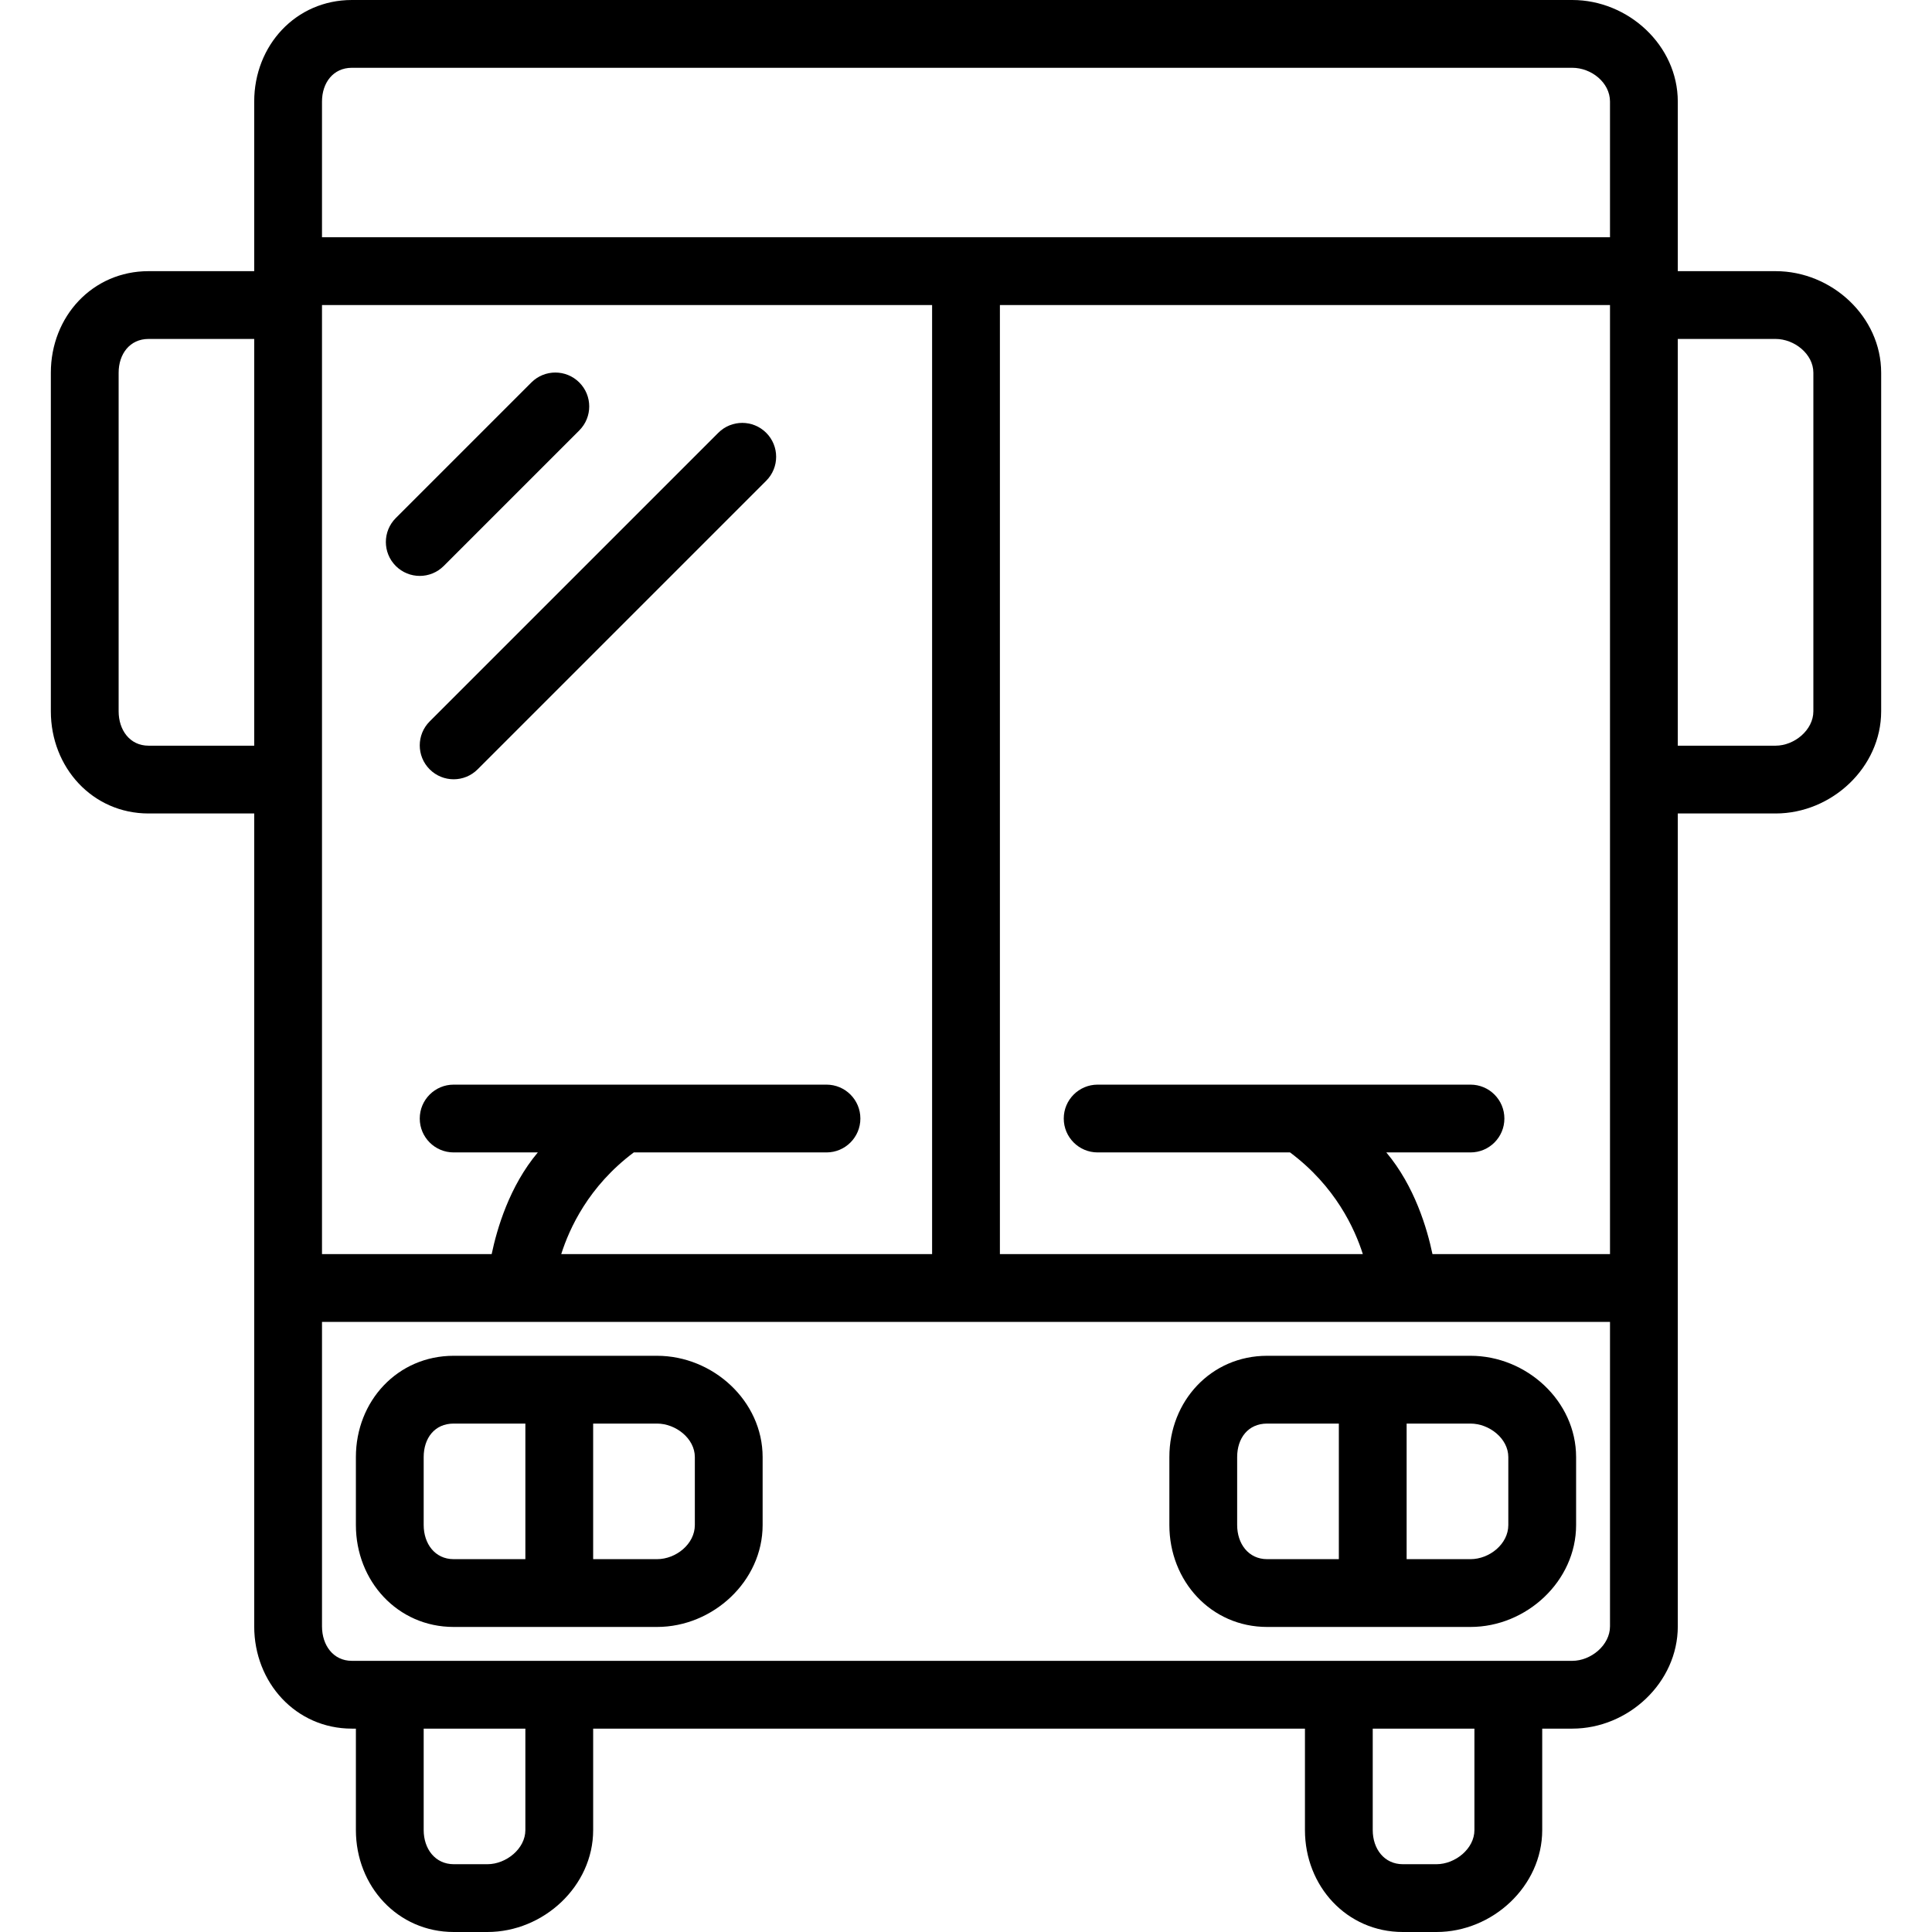
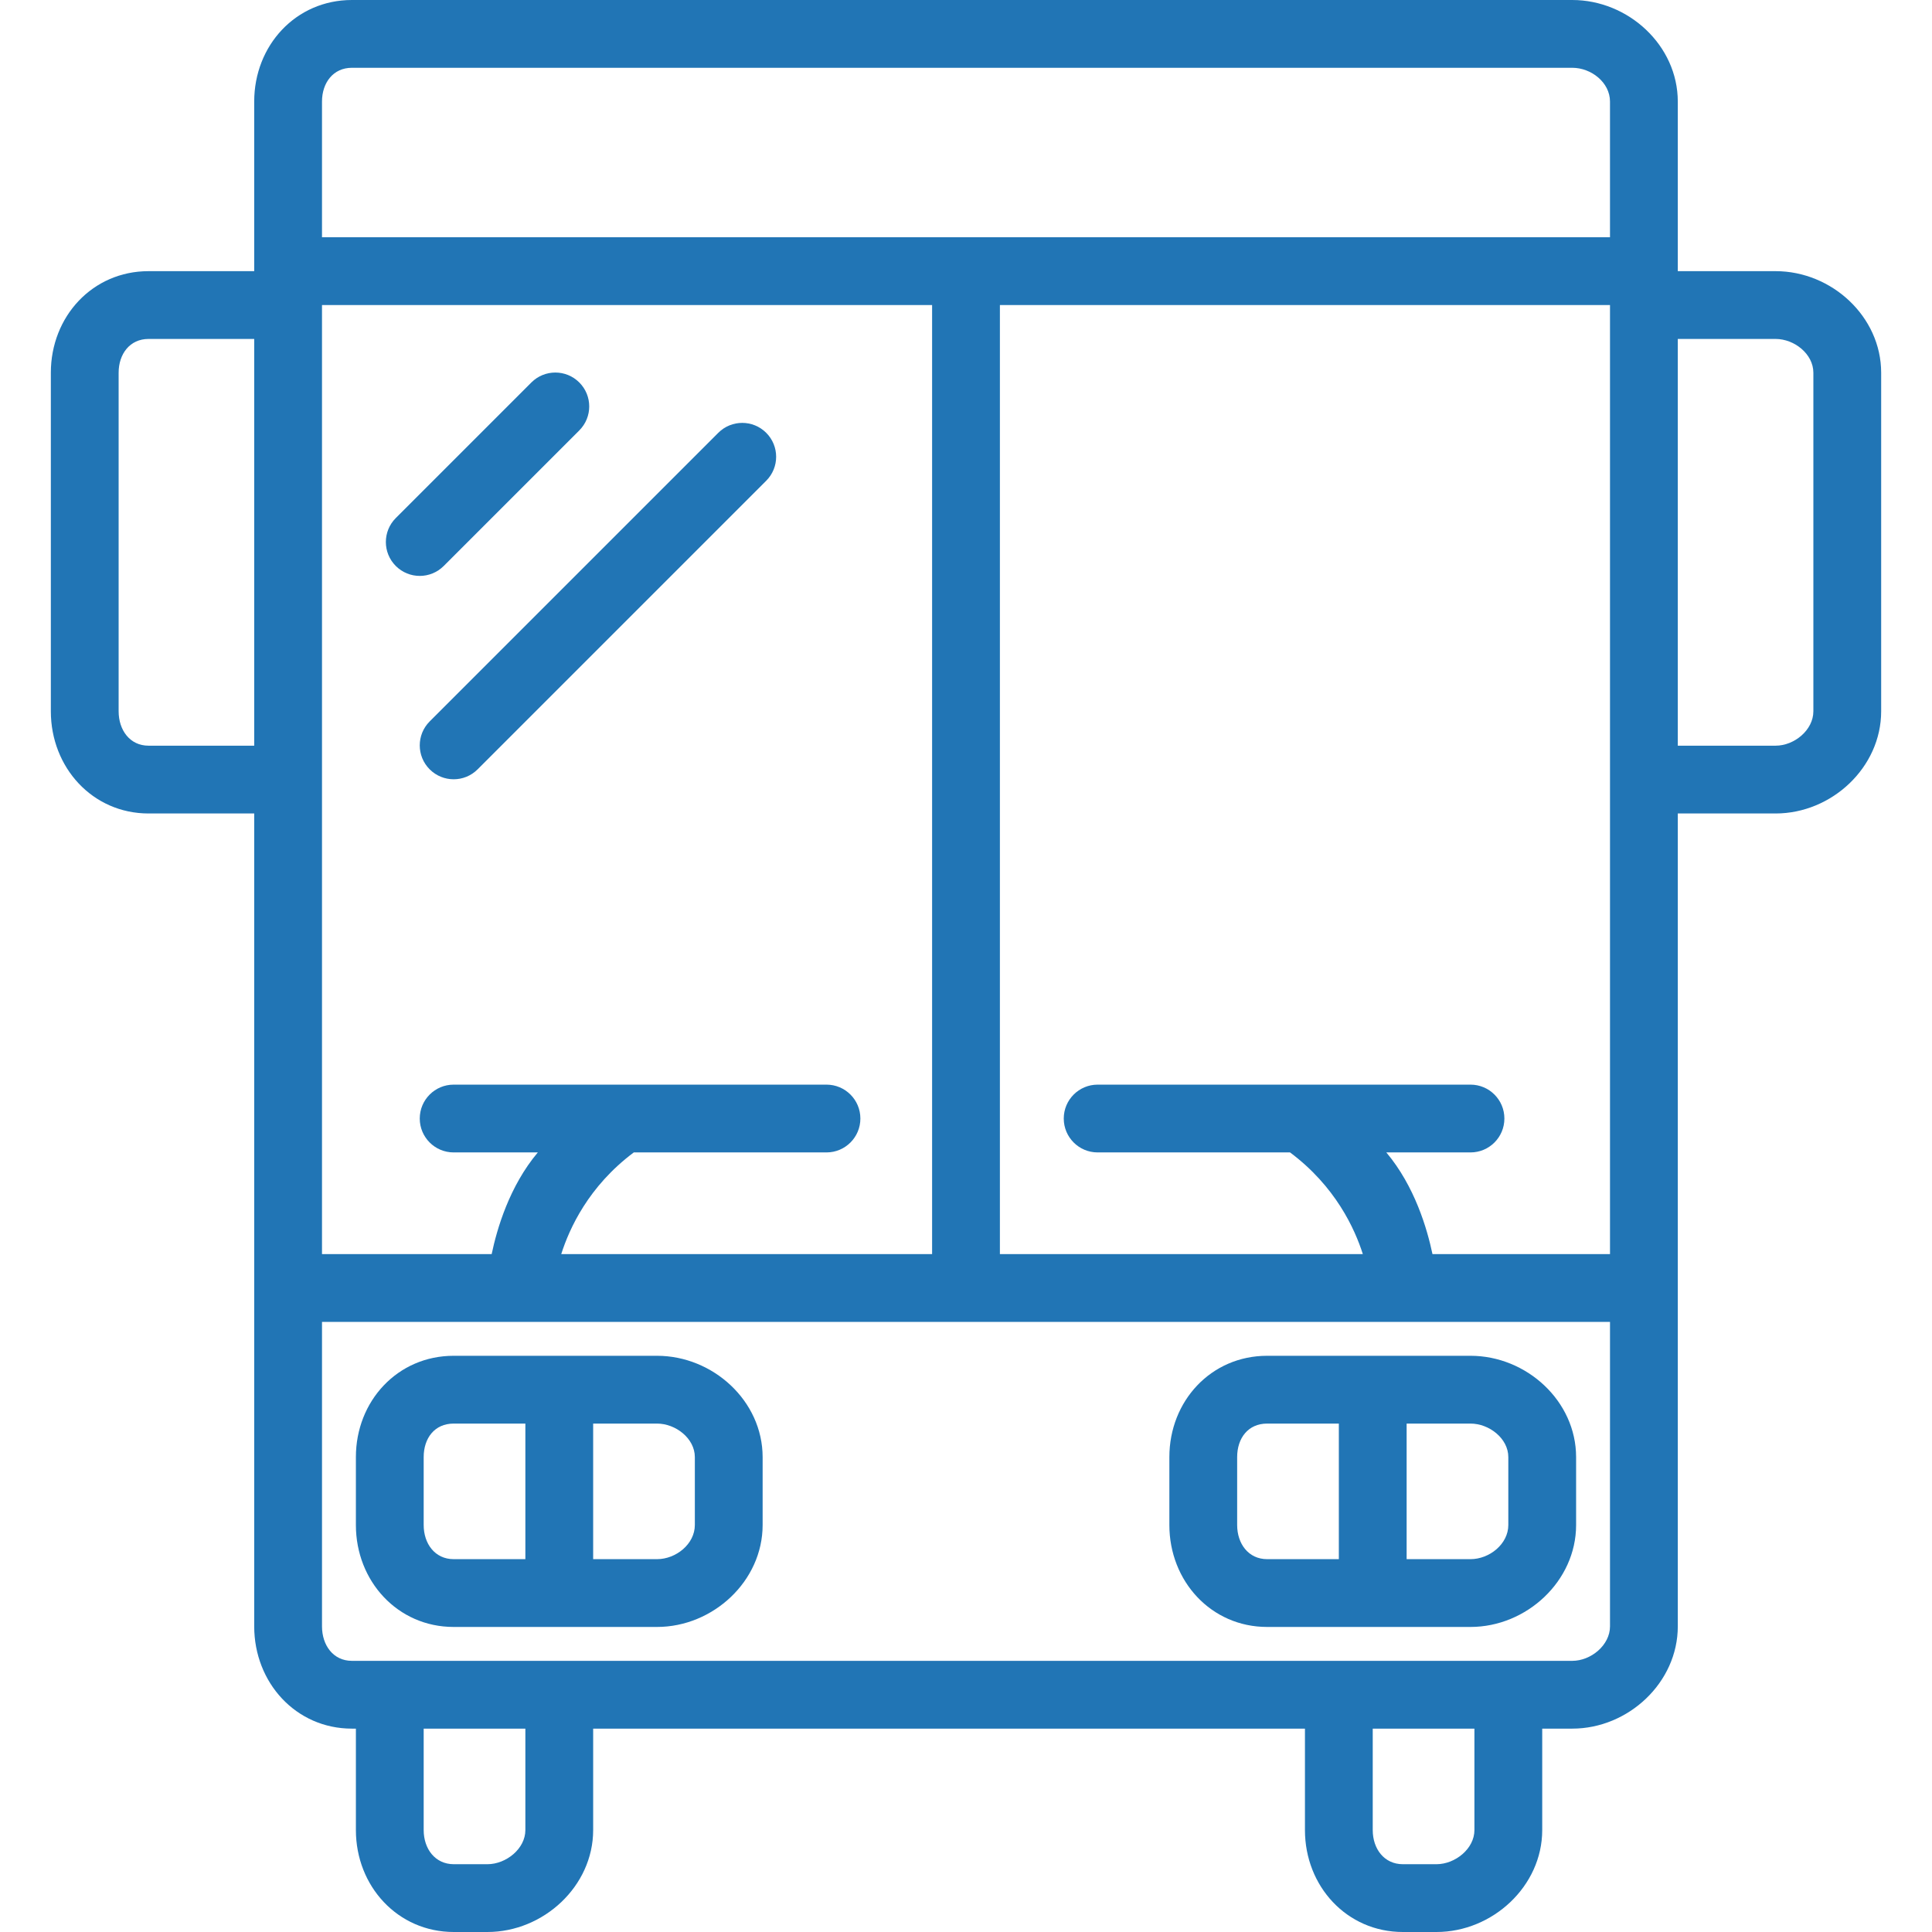
- <svg xmlns="http://www.w3.org/2000/svg" fill="#000000" height="64px" width="64px" version="1.1" id="Layer_1" viewBox="0 0 512 512" xml:space="preserve">
+ <svg xmlns="http://www.w3.org/2000/svg" fill="#2175b5" height="64px" width="64px" version="1.1" id="Layer_1" viewBox="0 0 512 512" xml:space="preserve">
  <g id="SVGRepo_bgCarrier" stroke-width="0" />
  <g id="SVGRepo_tracerCarrier" stroke-linecap="round" stroke-linejoin="round" />
  <g id="SVGRepo_iconCarrier">
    <g>
      <g>
        <path d="M174.116,359.298h-53.895c-14.86,0-25.906,11.999-25.906,26.85v18c0,14.851,11.046,27.01,25.906,27.01h53.895 c14.86,0,27.989-12.159,27.989-27.01v-18C202.105,371.297,188.976,359.298,174.116,359.298z M139.228,413.193h-19.007 c-4.956,0-7.941-4.102-7.941-9.045v-18c0-5.026,2.906-8.885,7.941-8.885h19.007V413.193z M184.14,404.148 c0,5.026-4.989,9.045-10.024,9.045h-16.923v-35.93h16.923c4.956,0,10.024,3.942,10.024,8.885V404.148z" />
      </g>
    </g>
    <g>
      <g>
        <path d="M389.695,359.298H335.8c-14.86,0-25.906,11.999-25.906,26.85v18c0,14.851,11.046,27.01,25.906,27.01h53.895 c14.86,0,27.989-12.159,27.989-27.01v-18C417.684,371.297,404.555,359.298,389.695,359.298z M354.807,413.193H335.8 c-4.956,0-7.941-4.102-7.941-9.045v-18c0-5.026,2.906-8.885,7.941-8.885h19.007V413.193z M399.719,404.148 c0,5.026-4.989,9.045-10.024,9.045h-16.923v-35.93h16.923c4.956,0,10.024,3.942,10.024,8.885V404.148z" />
      </g>
    </g>
    <g>
      <g>
        <path d="M203.055,114.701c-3.509-3.509-9.193-3.509-12.702,0l-76.482,76.482c-3.509,3.509-3.509,9.193,0,12.702 c1.754,1.754,4.053,2.632,6.351,2.632c2.298,0,4.596-0.877,6.351-2.632l76.482-76.482 C206.564,123.894,206.564,118.209,203.055,114.701z" />
      </g>
    </g>
    <g>
      <g>
        <path d="M153.52,101.359c-3.509-3.509-9.193-3.509-12.702,0l-35.93,35.93c-3.509,3.509-3.509,9.193,0,12.702 c1.755,1.754,4.053,2.632,6.351,2.632c2.298,0,4.597-0.877,6.351-2.632l35.93-35.93 C157.029,110.552,157.029,104.867,153.52,101.359z" />
      </g>
    </g>
    <g>
      <g>
        <path d="M470.555,71.86h-25.923V26.92c0-14.886-13.121-26.92-27.963-26.92H93.248C78.406,0,67.368,12.034,67.368,26.92v44.94 H39.362c-14.851,0-25.888,12.034-25.888,26.92v89.719c0,14.886,11.037,27.08,25.888,27.08h28.007v125.674v89.75 c0,14.899,11.037,27.102,25.879,27.102h1.068v26.885c0,14.851,11.064,27.01,25.95,27.01h8.895 c14.886,0,28.033-12.159,28.033-27.01v-26.885h188.632v26.885c0,14.851,11.064,27.01,25.95,27.01h8.895 c14.886,0,28.033-12.159,28.033-27.01v-26.885h7.967c14.842,0,27.963-12.203,27.963-27.102v-89.75V215.579h25.923 c14.851,0,27.972-12.194,27.972-27.08V98.78C498.526,83.894,485.406,71.86,470.555,71.86z M67.368,197.614H39.362 c-4.947,0-7.923-4.133-7.923-9.115V98.78c0-4.983,2.976-8.955,7.923-8.955h28.007V197.614z M85.333,80.842h161.684v251.509 h-98.283c2.14-6.737,7.21-17.965,19.226-26.947h51.068c4.965,0,8.982-4.022,8.982-8.982c0-4.961-4.017-8.982-8.982-8.982h-53.82 c-0.018,0-0.035,0-0.053,0h-44.934c-4.965,0-8.982,4.022-8.982,8.982c0,4.961,4.018,8.982,8.982,8.982h22.305 c-7.54,8.982-10.812,20.211-12.23,26.947H85.333V80.842z M139.228,484.99c0,4.943-5.094,9.045-10.068,9.045h-8.895 c-4.974,0-7.985-4.102-7.985-9.045v-26.885h26.947V484.99z M390.737,484.99c0,4.943-5.094,9.045-10.068,9.045h-8.895 c-4.974,0-7.985-4.102-7.985-9.045v-26.885h26.947V484.99z M426.667,431.003c0,4.996-5.059,9.137-9.998,9.137h-17.991h-44.912 H147.169h-44.912h-9.009c-4.939,0-7.914-4.141-7.914-9.137v-80.688h169.625h171.708V431.003z M426.667,332.351h-47.046 c-1.421-6.737-4.691-17.965-12.23-26.947h22.305c4.965,0,8.982-4.022,8.982-8.982c0-4.961-4.017-8.982-8.982-8.982H344.75 c-0.018,0-0.035,0-0.053,0h-53.809c-4.965,0-8.982,4.022-8.982,8.982c0,4.961,4.018,8.982,8.982,8.982h50.987 c12.029,8.982,17.147,20.211,19.29,26.947h-96.182V80.842h161.684V332.351z M426.667,62.877H254.958H85.333V26.92 c0-4.983,2.976-8.955,7.914-8.955h323.421c5.026,0,9.998,3.889,9.998,8.955V62.877z M480.561,188.499 c0,4.983-5.059,9.115-10.007,9.115h-25.923V89.825h25.923c4.948,0,10.007,3.972,10.007,8.955V188.499z" />
      </g>
    </g>
  </g>
</svg>
